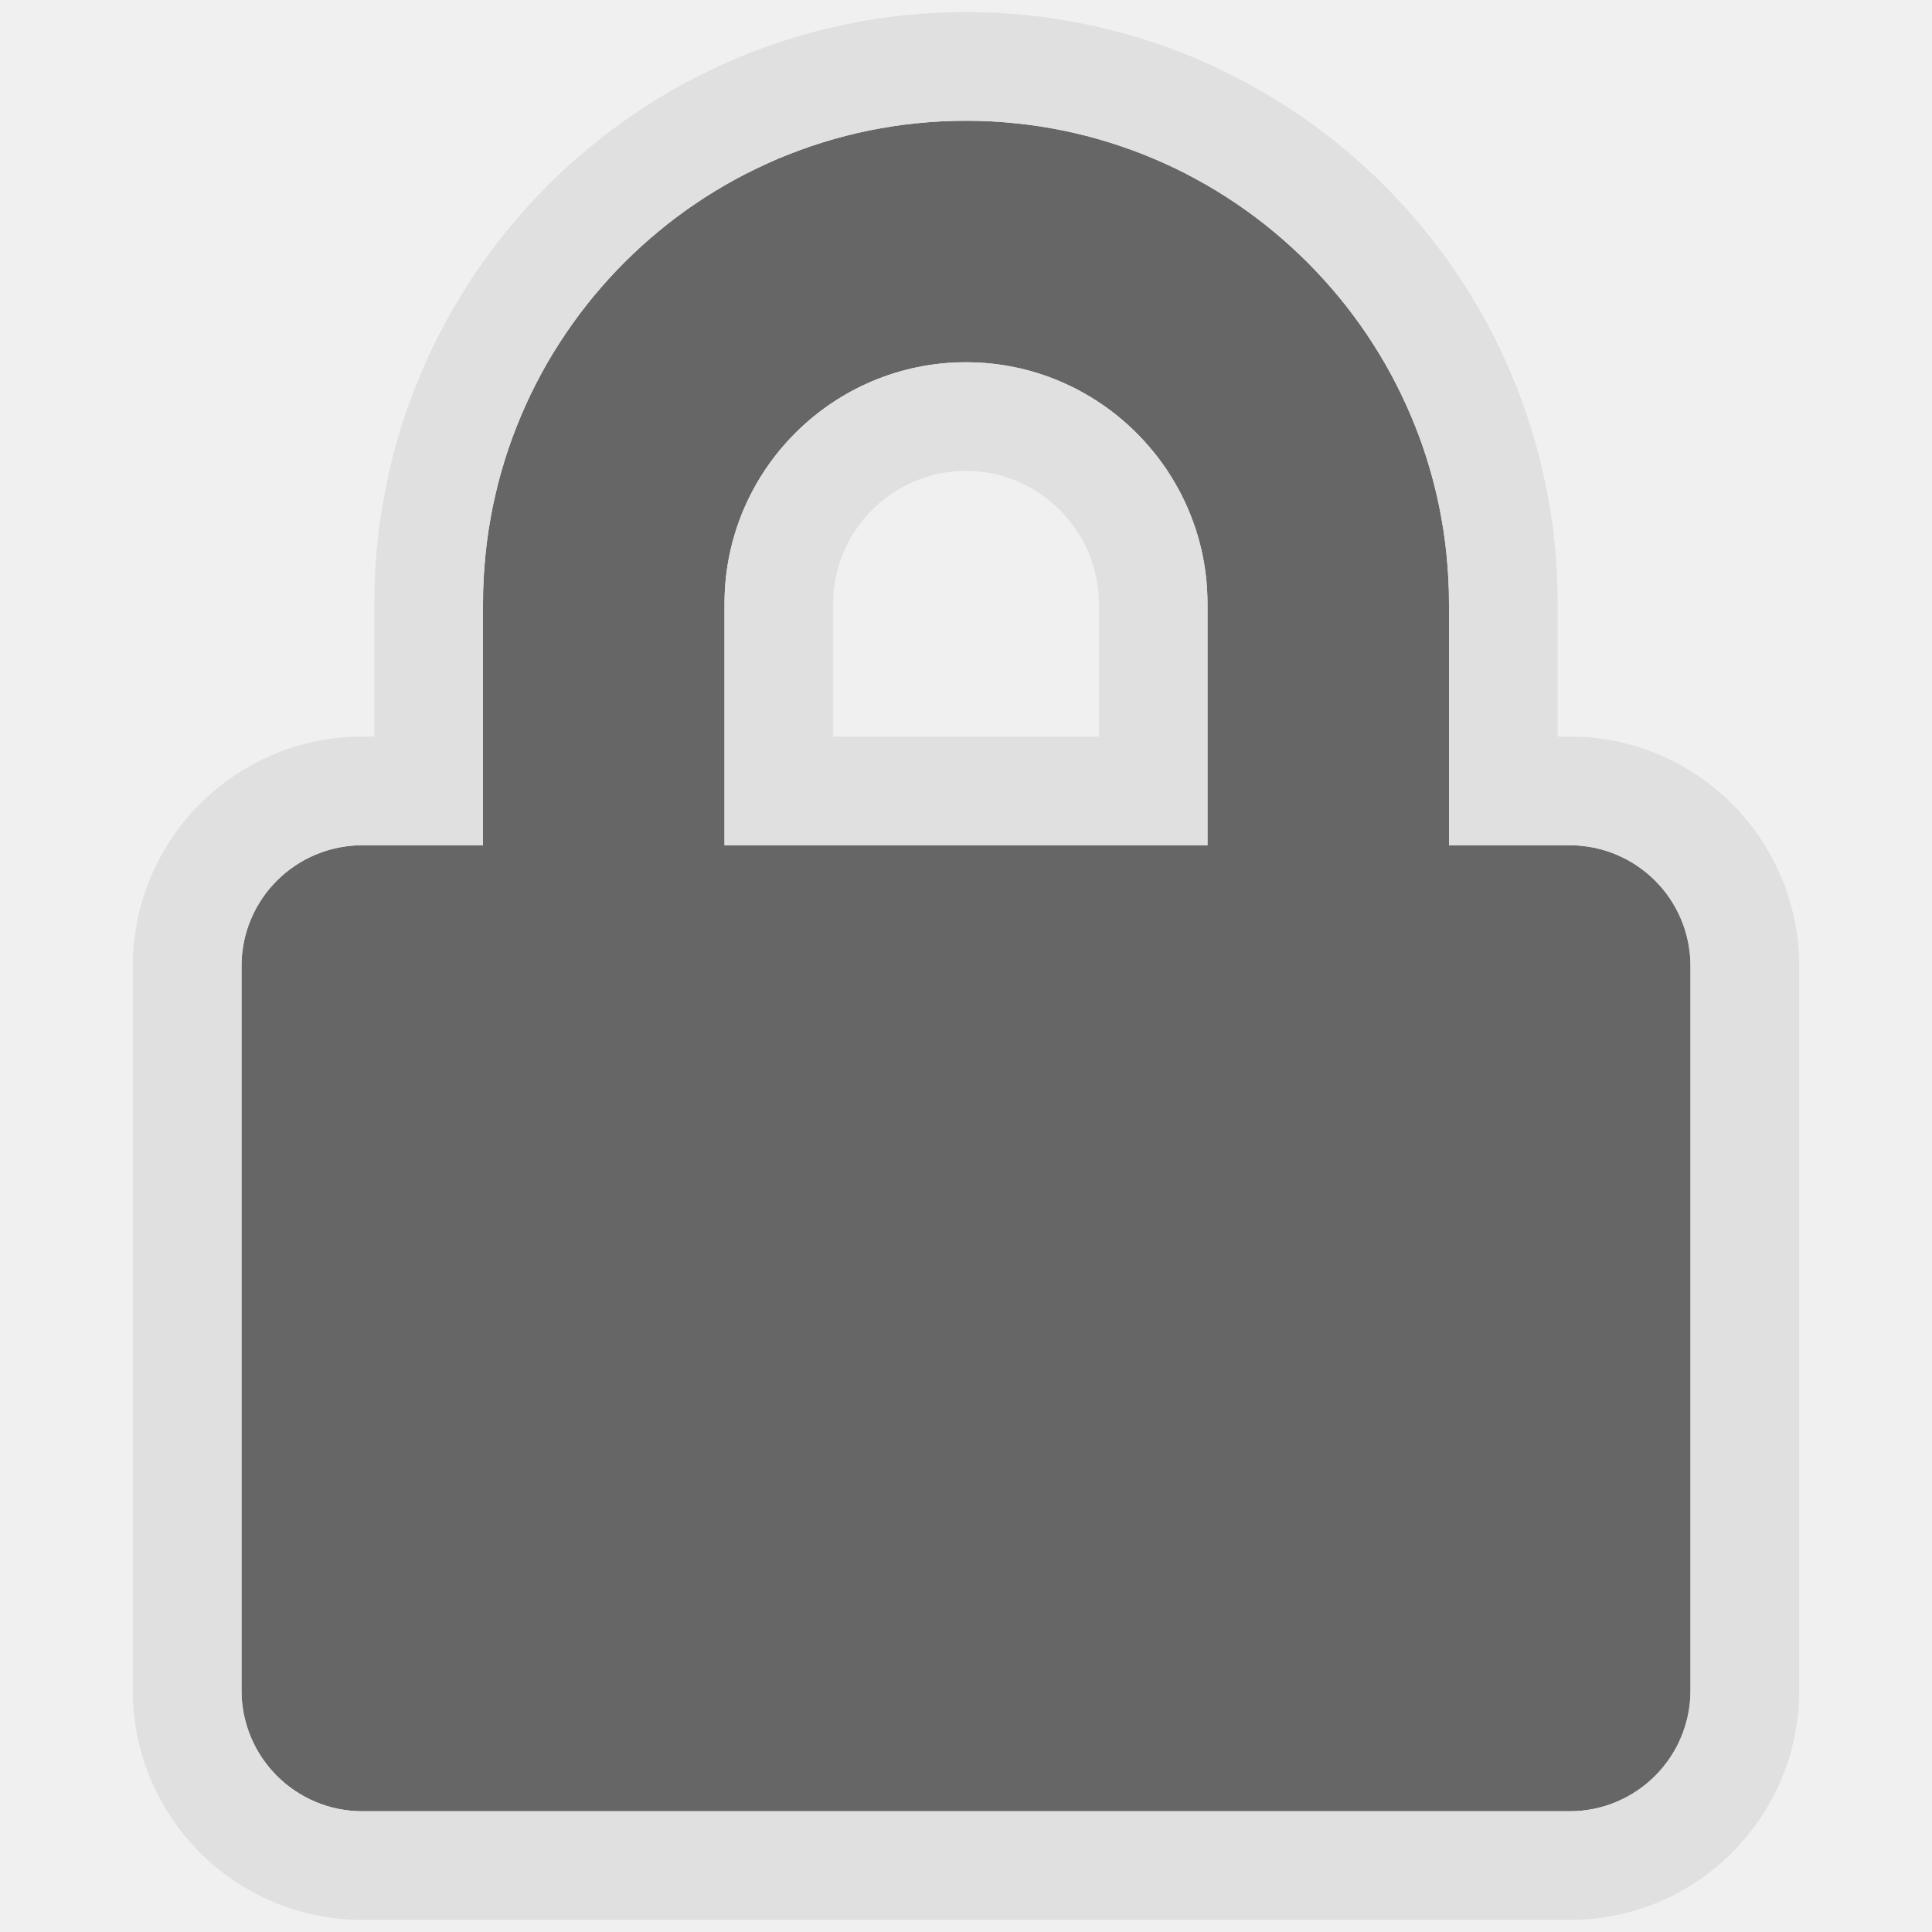
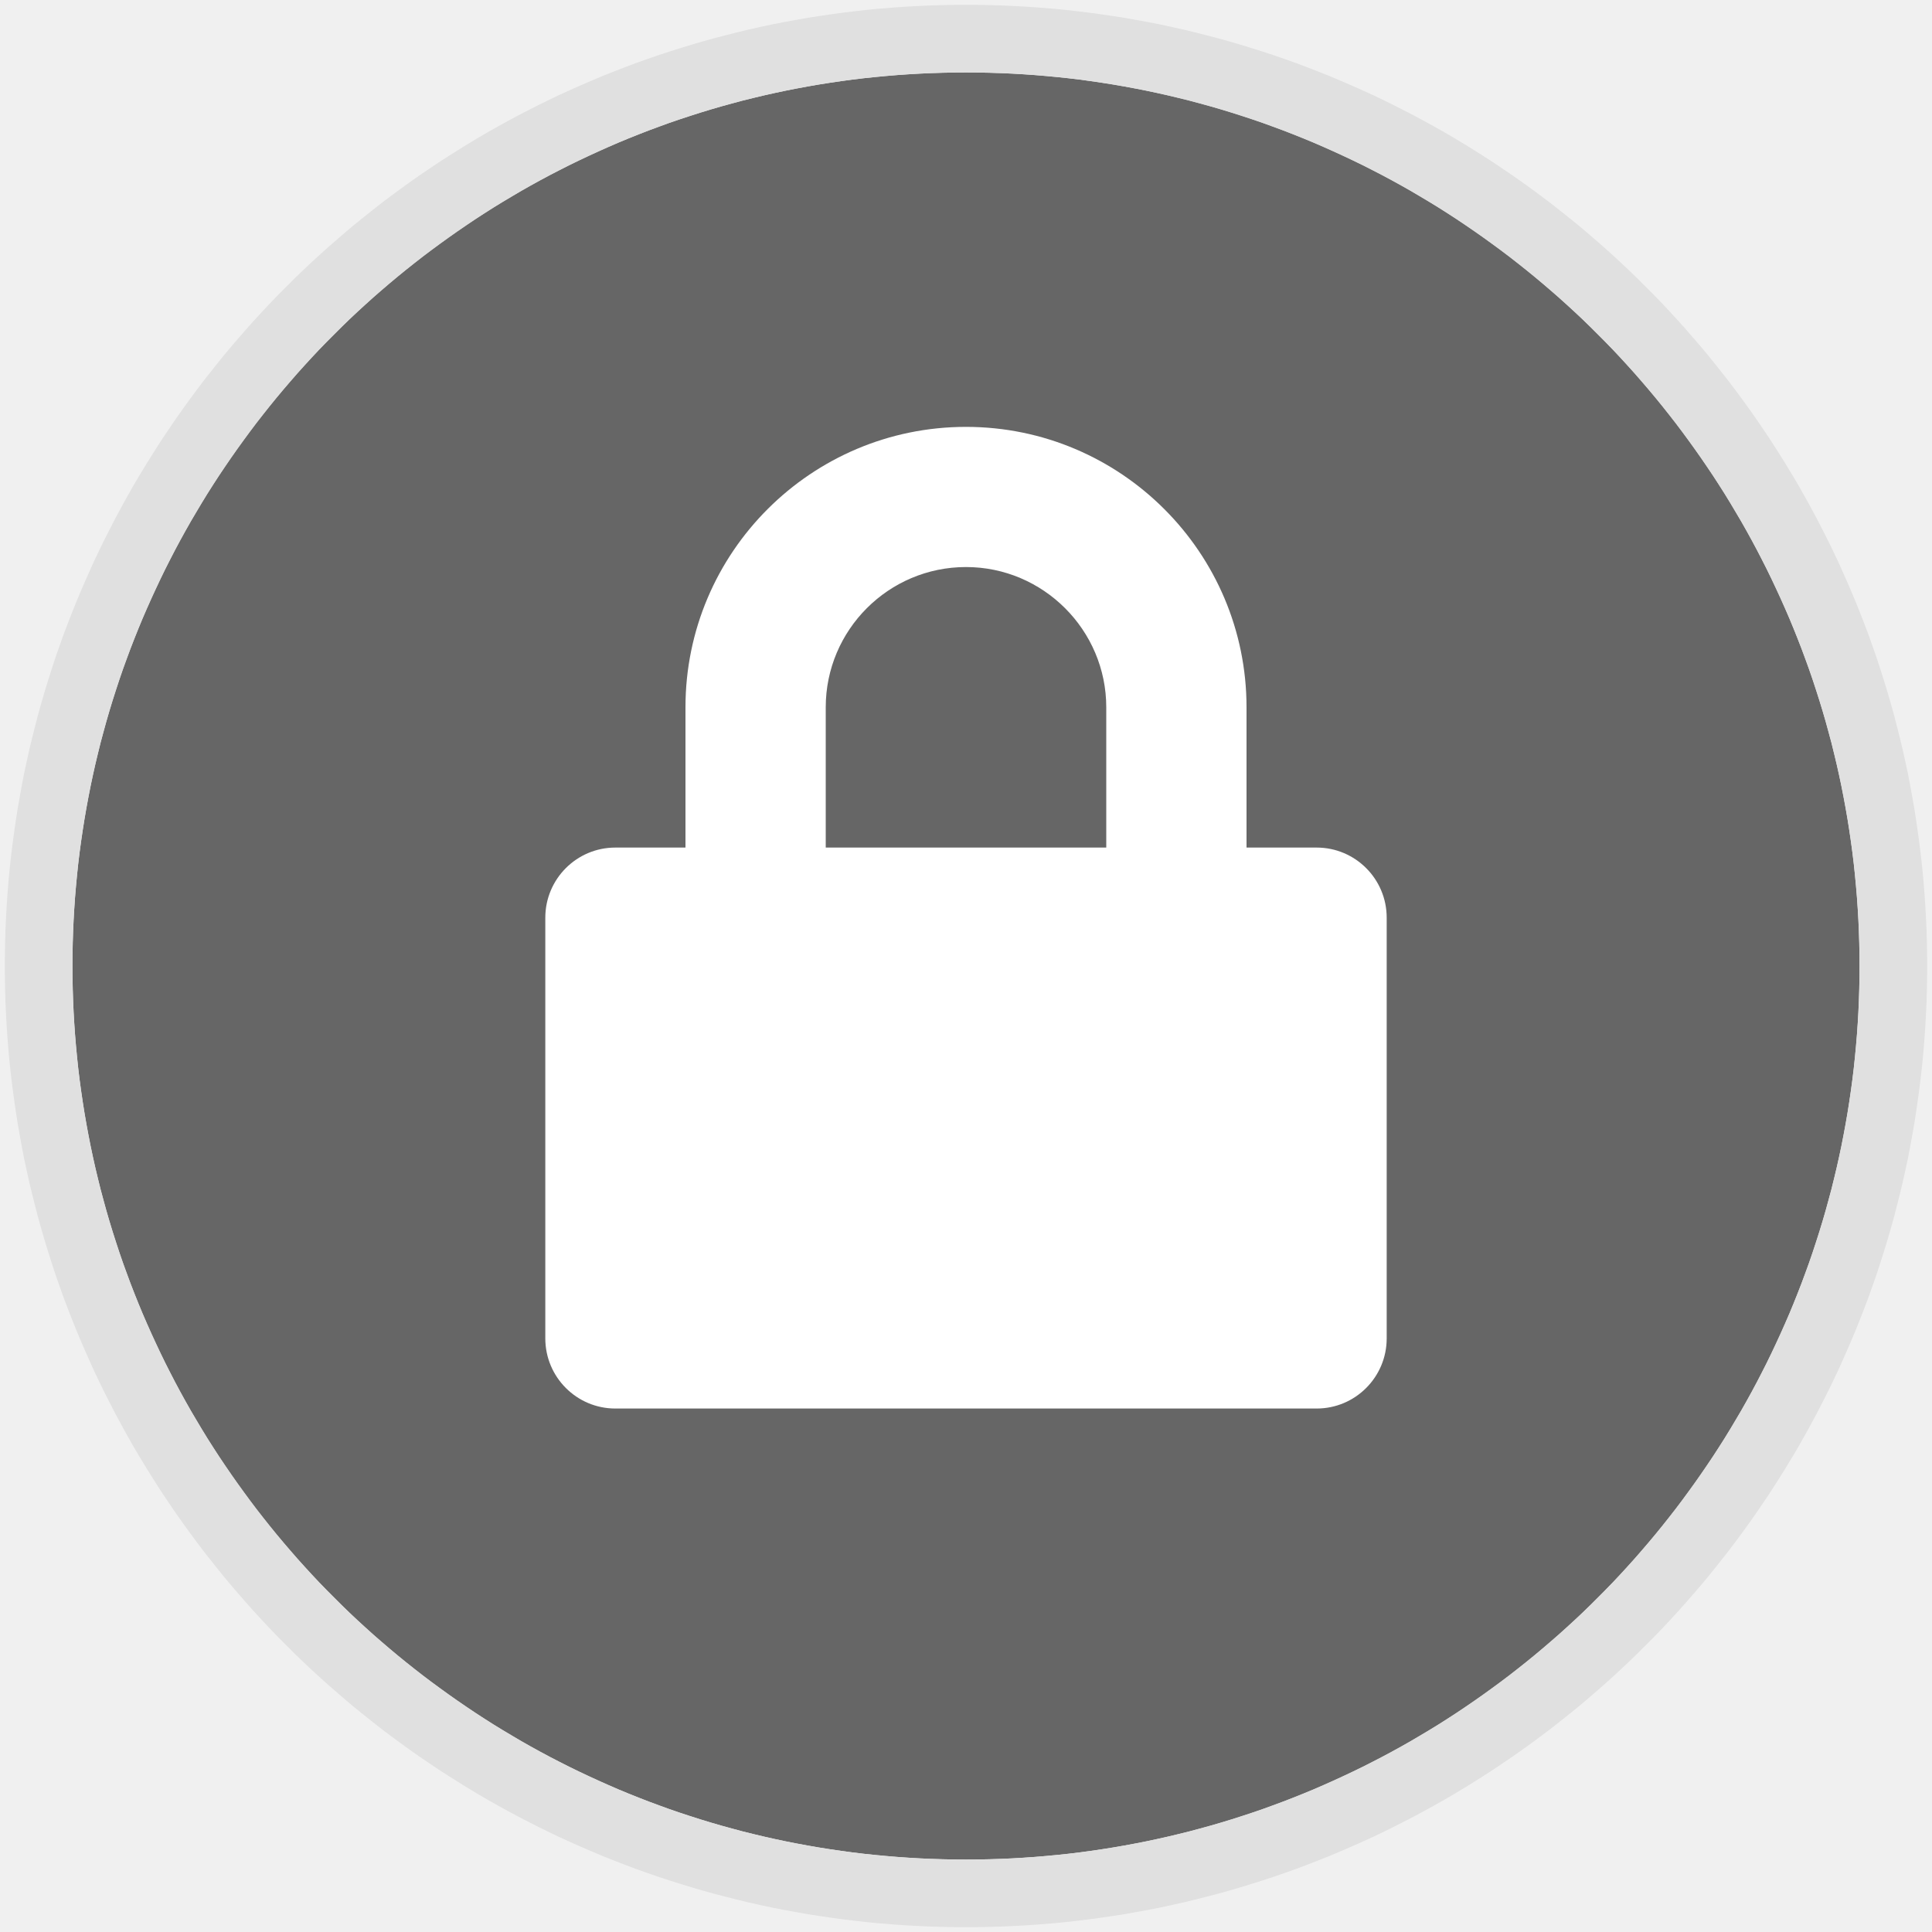
- <svg xmlns="http://www.w3.org/2000/svg" width="100%" height="100%" viewBox="0 0 16 16" version="1.1" xml:space="preserve" style="fill-rule:evenodd;clip-rule:evenodd;stroke-linejoin:round;stroke-miterlimit:1.414;">
-   <g>
-     <path d="M12,7l1,0c0.552,0 1,0.448 1,1l0,6c0,0.552 -0.448,1 -1,1l-10,0c-0.552,0 -1,-0.448 -1,-1l0,-6c0,-0.552 0.448,-1 1,-1l1,0l0,-2c0,-2.208 1.793,-4 4,-4c2.208,0 4,1.795 4,4l0,2Zm-2,0l0,-2c0,-1.101 -0.898,-2 -2,-2c-1.103,0 -2,0.897 -2,2l0,2l4,0Z" style="fill:#666;fill-rule:nonzero;" />
-     <path d="M8.126,0.102l0.125,0.004l0.125,0.008l0.124,0.011l0.123,0.014l0.122,0.017l0.121,0.021l0.121,0.023l0.119,0.026l0.118,0.029l0.117,0.031l0.116,0.035l0.114,0.037l0.114,0.04l0.112,0.043l0.111,0.045l0.109,0.048l0.108,0.051l0.106,0.053l0.105,0.055l0.104,0.058l0.101,0.06l0.101,0.063l0.098,0.065l0.097,0.067l0.095,0.069l0.094,0.072l0.091,0.074l0.09,0.076l0.088,0.078l0.086,0.08l0.084,0.082l0.082,0.084l0.08,0.086l0.078,0.088l0.075,0.09l0.074,0.091l0.072,0.093l0.069,0.096l0.067,0.096l0.065,0.099l0.063,0.1l0.06,0.102l0.058,0.103l0.055,0.105l0.053,0.107l0.051,0.108l0.047,0.109l0.046,0.111l0.042,0.112l0.04,0.113l0.037,0.114l0.035,0.116l0.032,0.117l0.028,0.118l0.026,0.119l0.023,0.12l0.021,0.122l0.017,0.122l0.014,0.123l0.011,0.123l0.008,0.125l0.004,0.125l0.002,0.12l0,1.106l0.111,0l0.086,0.002l0.096,0.007l0.095,0.013l0.094,0.016l0.092,0.022l0.091,0.025l0.088,0.03l0.087,0.035l0.084,0.038l0.082,0.042l0.08,0.046l0.077,0.049l0.074,0.053l0.072,0.056l0.069,0.06l0.066,0.062l0.062,0.066l0.06,0.069l0.056,0.072l0.053,0.074l0.049,0.077l0.046,0.08l0.042,0.082l0.038,0.084l0.035,0.087l0.03,0.088l0.025,0.091l0.022,0.092l0.016,0.094l0.013,0.095l0.007,0.096l0.002,0.086l0,6.022l-0.002,0.086l-0.007,0.096l-0.013,0.095l-0.016,0.094l-0.022,0.092l-0.025,0.091l-0.03,0.088l-0.035,0.087l-0.038,0.084l-0.042,0.082l-0.046,0.08l-0.049,0.077l-0.053,0.074l-0.056,0.072l-0.06,0.069l-0.062,0.066l-0.066,0.062l-0.069,0.06l-0.072,0.056l-0.074,0.053l-0.077,0.049l-0.08,0.046l-0.082,0.042l-0.084,0.038l-0.087,0.035l-0.088,0.03l-0.091,0.025l-0.092,0.022l-0.094,0.016l-0.095,0.013l-0.096,0.007l-0.086,0.002l-10.022,0l-0.086,-0.002l-0.096,-0.007l-0.095,-0.013l-0.094,-0.016l-0.092,-0.022l-0.091,-0.025l-0.088,-0.03l-0.087,-0.035l-0.084,-0.038l-0.082,-0.042l-0.08,-0.046l-0.077,-0.049l-0.074,-0.053l-0.072,-0.056l-0.069,-0.06l-0.066,-0.062l-0.062,-0.066l-0.06,-0.069l-0.056,-0.072l-0.053,-0.074l-0.049,-0.077l-0.046,-0.08l-0.042,-0.082l-0.038,-0.084l-0.035,-0.087l-0.03,-0.088l-0.025,-0.091l-0.022,-0.092l-0.016,-0.094l-0.013,-0.095l-0.007,-0.096l-0.002,-0.086l0,-6.022l0.002,-0.086l0.007,-0.096l0.013,-0.095l0.016,-0.094l0.022,-0.092l0.025,-0.091l0.03,-0.088l0.035,-0.087l0.038,-0.084l0.042,-0.082l0.046,-0.08l0.049,-0.077l0.053,-0.074l0.056,-0.072l0.06,-0.069l0.062,-0.066l0.066,-0.062l0.069,-0.06l0.072,-0.056l0.074,-0.053l0.077,-0.049l0.08,-0.046l0.082,-0.042l0.084,-0.038l0.087,-0.035l0.088,-0.03l0.091,-0.025l0.092,-0.022l0.094,-0.016l0.095,-0.013l0.096,-0.007l0.086,-0.002l0.111,0l0,-1.106l0.002,-0.12l0.004,-0.125l0.008,-0.125l0.011,-0.124l0.014,-0.123l0.017,-0.122l0.021,-0.121l0.023,-0.12l0.026,-0.12l0.028,-0.118l0.032,-0.117l0.035,-0.116l0.037,-0.114l0.04,-0.114l0.043,-0.112l0.045,-0.11l0.048,-0.11l0.05,-0.108l0.053,-0.106l0.055,-0.105l0.058,-0.103l0.061,-0.102l0.062,-0.1l0.065,-0.099l0.067,-0.097l0.07,-0.095l0.071,-0.093l0.074,-0.092l0.076,-0.09l0.078,-0.088l0.08,-0.085l0.082,-0.084l0.084,-0.083l0.086,-0.08l0.088,-0.078l0.09,-0.075l0.091,-0.074l0.094,-0.072l0.095,-0.069l0.097,-0.067l0.098,-0.065l0.1,-0.063l0.102,-0.06l0.104,-0.058l0.104,-0.055l0.107,-0.053l0.108,-0.051l0.109,-0.047l0.111,-0.046l0.112,-0.042l0.113,-0.04l0.115,-0.037l0.116,-0.035l0.117,-0.032l0.118,-0.028l0.119,-0.026l0.12,-0.024l0.121,-0.02l0.122,-0.017l0.123,-0.014l0.124,-0.011l0.125,-0.008l0.125,-0.004l0.126,-0.002l0.126,0.002Zm-0.229,0.899l-0.103,0.004l-0.101,0.007l-0.102,0.009l-0.1,0.011l-0.1,0.014l-0.099,0.017l-0.098,0.018l-0.097,0.021l-0.096,0.024l-0.095,0.026l-0.095,0.028l-0.093,0.03l-0.092,0.033l-0.092,0.035l-0.09,0.036l-0.089,0.04l-0.088,0.041l-0.087,0.043l-0.086,0.045l-0.084,0.047l-0.083,0.049l-0.082,0.051l-0.08,0.053l-0.08,0.055l-0.077,0.057l-0.077,0.058l-0.074,0.061l-0.074,0.062l-0.072,0.064l-0.07,0.065l-0.069,0.067l-0.067,0.069l-0.065,0.07l-0.064,0.072l-0.062,0.073l-0.06,0.075l-0.059,0.076l-0.056,0.078l-0.055,0.079l-0.053,0.081l-0.051,0.081l-0.05,0.083l-0.047,0.085l-0.045,0.085l-0.043,0.087l-0.041,0.088l-0.039,0.089l-0.037,0.091l-0.035,0.091l-0.033,0.093l-0.03,0.093l-0.028,0.094l-0.026,0.096l-0.023,0.096l-0.022,0.097l-0.018,0.098l-0.017,0.099l-0.014,0.1l-0.011,0.1l-0.009,0.101l-0.007,0.102l-0.004,0.103l-0.001,0.103l0,2l-1,0l-0.051,0.001l-0.051,0.004l-0.05,0.007l-0.049,0.008l-0.049,0.012l-0.047,0.013l-0.047,0.016l-0.045,0.018l-0.044,0.02l-0.044,0.022l-0.041,0.024l-0.041,0.026l-0.039,0.028l-0.038,0.029l-0.036,0.032l-0.035,0.033l-0.033,0.035l-0.032,0.036l-0.029,0.038l-0.028,0.039l-0.026,0.041l-0.024,0.041l-0.022,0.044l-0.02,0.044l-0.018,0.045l-0.016,0.047l-0.013,0.047l-0.012,0.049l-0.008,0.049l-0.007,0.05l-0.004,0.051l-0.001,0.051l0,6l0.001,0.051l0.004,0.051l0.007,0.05l0.008,0.049l0.012,0.049l0.013,0.047l0.016,0.047l0.018,0.045l0.02,0.044l0.022,0.044l0.024,0.041l0.026,0.041l0.028,0.039l0.029,0.038l0.032,0.036l0.033,0.035l0.035,0.033l0.036,0.032l0.038,0.029l0.039,0.028l0.041,0.026l0.041,0.024l0.044,0.022l0.044,0.02l0.045,0.018l0.047,0.016l0.047,0.013l0.049,0.012l0.049,0.008l0.05,0.007l0.051,0.004l0.051,0.001l10,0l0.051,-0.001l0.051,-0.004l0.05,-0.007l0.049,-0.008l0.049,-0.012l0.047,-0.013l0.047,-0.016l0.045,-0.018l0.044,-0.02l0.044,-0.022l0.041,-0.024l0.041,-0.026l0.039,-0.028l0.038,-0.029l0.036,-0.032l0.035,-0.033l0.033,-0.035l0.032,-0.036l0.029,-0.038l0.028,-0.039l0.026,-0.041l0.024,-0.041l0.022,-0.044l0.02,-0.044l0.018,-0.045l0.016,-0.047l0.013,-0.047l0.012,-0.049l0.008,-0.049l0.007,-0.05l0.004,-0.051l0.001,-0.051l0,-6l-0.001,-0.051l-0.004,-0.051l-0.007,-0.05l-0.008,-0.049l-0.012,-0.049l-0.013,-0.047l-0.016,-0.047l-0.018,-0.045l-0.02,-0.044l-0.022,-0.044l-0.024,-0.041l-0.026,-0.041l-0.028,-0.039l-0.029,-0.038l-0.032,-0.036l-0.033,-0.035l-0.035,-0.033l-0.036,-0.032l-0.038,-0.029l-0.039,-0.028l-0.041,-0.026l-0.041,-0.024l-0.044,-0.022l-0.044,-0.02l-0.045,-0.018l-0.047,-0.016l-0.047,-0.013l-0.049,-0.012l-0.049,-0.008l-0.05,-0.007l-0.051,-0.004l-0.051,-0.001l-1,0l0,-2l-0.001,-0.103l-0.004,-0.102l-0.007,-0.102l-0.009,-0.101l-0.011,-0.101l-0.014,-0.099l-0.017,-0.099l-0.018,-0.098l-0.021,-0.097l-0.024,-0.096l-0.026,-0.096l-0.028,-0.094l-0.03,-0.093l-0.033,-0.093l-0.035,-0.091l-0.037,-0.09l-0.039,-0.089l-0.041,-0.088l-0.043,-0.087l-0.045,-0.086l-0.047,-0.084l-0.049,-0.083l-0.051,-0.082l-0.053,-0.081l-0.055,-0.079l-0.057,-0.077l-0.058,-0.077l-0.061,-0.075l-0.062,-0.073l-0.064,-0.072l-0.065,-0.07l-0.067,-0.069l-0.069,-0.067l-0.07,-0.065l-0.072,-0.064l-0.073,-0.062l-0.075,-0.061l-0.076,-0.058l-0.078,-0.057l-0.079,-0.055l-0.081,-0.053l-0.081,-0.051l-0.083,-0.049l-0.085,-0.047l-0.085,-0.046l-0.087,-0.043l-0.088,-0.041l-0.09,-0.039l-0.09,-0.037l-0.091,-0.035l-0.093,-0.032l-0.093,-0.031l-0.094,-0.028l-0.096,-0.026l-0.096,-0.023l-0.097,-0.022l-0.098,-0.018l-0.099,-0.017l-0.1,-0.014l-0.1,-0.011l-0.101,-0.009l-0.102,-0.007l-0.103,-0.004l-0.103,-0.001l-0.103,0.001Zm0.155,2l0.051,0.002l0.051,0.003l0.05,0.004l0.05,0.006l0.05,0.007l0.049,0.008l0.049,0.01l0.049,0.01l0.048,0.012l0.048,0.013l0.047,0.014l0.046,0.015l0.047,0.017l0.045,0.017l0.045,0.019l0.045,0.019l0.044,0.021l0.043,0.021l0.043,0.023l0.042,0.024l0.042,0.024l0.041,0.026l0.04,0.027l0.04,0.027l0.039,0.028l0.038,0.03l0.037,0.03l0.037,0.031l0.036,0.032l0.035,0.033l0.034,0.033l0.034,0.034l0.033,0.036l0.031,0.036l0.031,0.036l0.031,0.038l0.029,0.038l0.028,0.039l0.028,0.039l0.026,0.041l0.026,0.041l0.024,0.041l0.024,0.042l0.023,0.043l0.021,0.043l0.021,0.044l0.019,0.045l0.019,0.045l0.017,0.046l0.017,0.046l0.015,0.047l0.014,0.047l0.013,0.047l0.012,0.048l0.01,0.049l0.01,0.049l0.008,0.049l0.007,0.05l0.006,0.05l0.004,0.051l0.003,0.05l0.002,0.052l0.001,0.051l0,2l-4,0l0,-2l0.001,-0.052l0.002,-0.051l0.003,-0.051l0.004,-0.05l0.006,-0.05l0.007,-0.05l0.008,-0.05l0.01,-0.049l0.01,-0.048l0.012,-0.048l0.013,-0.048l0.014,-0.047l0.015,-0.047l0.017,-0.046l0.017,-0.046l0.018,-0.045l0.02,-0.044l0.02,-0.044l0.022,-0.044l0.023,-0.043l0.023,-0.042l0.025,-0.041l0.025,-0.041l0.027,-0.041l0.027,-0.039l0.029,-0.039l0.029,-0.038l0.03,-0.038l0.031,-0.036l0.032,-0.036l0.033,-0.035l0.033,-0.035l0.035,-0.033l0.035,-0.033l0.036,-0.032l0.036,-0.031l0.038,-0.03l0.038,-0.029l0.039,-0.029l0.039,-0.027l0.041,-0.027l0.041,-0.025l0.041,-0.025l0.042,-0.023l0.043,-0.023l0.044,-0.022l0.044,-0.02l0.044,-0.02l0.045,-0.018l0.046,-0.017l0.046,-0.017l0.047,-0.015l0.047,-0.014l0.048,-0.013l0.048,-0.012l0.048,-0.01l0.049,-0.01l0.05,-0.008l0.05,-0.007l0.05,-0.006l0.05,-0.004l0.051,-0.003l0.051,-0.002l0.052,-0.001l0.052,0.001Zm-0.081,0.899l-0.028,0.002l-0.028,0.001l-0.028,0.003l-0.028,0.003l-0.027,0.004l-0.027,0.004l-0.027,0.005l-0.026,0.006l-0.027,0.007l-0.026,0.007l-0.025,0.007l-0.026,0.009l-0.025,0.009l-0.025,0.009l-0.025,0.01l-0.024,0.011l-0.024,0.011l-0.024,0.012l-0.024,0.012l-0.023,0.013l-0.023,0.014l-0.022,0.014l-0.022,0.015l-0.022,0.015l-0.022,0.015l-0.021,0.017l-0.021,0.016l-0.02,0.017l-0.02,0.018l-0.019,0.018l-0.019,0.019l-0.019,0.019l-0.018,0.019l-0.018,0.02l-0.017,0.02l-0.016,0.021l-0.017,0.021l-0.015,0.022l-0.015,0.022l-0.015,0.022l-0.014,0.022l-0.014,0.023l-0.013,0.023l-0.012,0.024l-0.012,0.024l-0.011,0.024l-0.011,0.024l-0.01,0.025l-0.009,0.025l-0.009,0.025l-0.009,0.026l-0.007,0.025l-0.007,0.026l-0.007,0.027l-0.006,0.026l-0.005,0.027l-0.004,0.027l-0.004,0.027l-0.003,0.028l-0.003,0.028l-0.001,0.028l-0.002,0.028l0,0.035l0,1.094l2.2,0l0,-1.094l0,-0.035l-0.002,-0.028l-0.001,-0.028l-0.003,-0.028l-0.003,-0.027l-0.004,-0.027l-0.004,-0.027l-0.005,-0.027l-0.006,-0.026l-0.007,-0.027l-0.007,-0.026l-0.007,-0.025l-0.009,-0.026l-0.009,-0.025l-0.009,-0.025l-0.01,-0.025l-0.011,-0.024l-0.011,-0.024l-0.012,-0.024l-0.012,-0.023l-0.013,-0.024l-0.014,-0.023l-0.014,-0.022l-0.015,-0.022l-0.015,-0.022l-0.016,-0.022l-0.016,-0.021l-0.017,-0.021l-0.017,-0.02l-0.018,-0.02l-0.018,-0.019l-0.018,-0.02l-0.019,-0.018l-0.02,-0.018l-0.02,-0.018l-0.02,-0.017l-0.021,-0.017l-0.021,-0.016l-0.022,-0.016l-0.021,-0.015l-0.023,-0.015l-0.022,-0.014l-0.023,-0.013l-0.023,-0.013l-0.024,-0.013l-0.024,-0.012l-0.024,-0.011l-0.024,-0.011l-0.025,-0.01l-0.025,-0.009l-0.025,-0.009l-0.025,-0.009l-0.026,-0.007l-0.026,-0.007l-0.026,-0.007l-0.027,-0.006l-0.027,-0.005l-0.027,-0.004l-0.027,-0.004l-0.027,-0.003l-0.028,-0.003l-0.028,-0.001l-0.028,-0.002l-0.029,0l-0.029,0Z" style="fill:#e0e0e0;" />
-   </g>
+ <svg xmlns="http://www.w3.org/2000/svg" width="100%" height="100%" viewBox="0 0 20 20" version="1.1" xml:space="preserve" style="fill-rule:evenodd;clip-rule:evenodd;stroke-linejoin:round;stroke-miterlimit:1.414;">
+   <circle cx="10" cy="10" r="9.25" style="fill:#666;" />
+   <path d="M10.128,0.051l0.128,0.002l0.128,0.004l0.127,0.006l0.127,0.007l0.126,0.009l0.126,0.01l0.126,0.012l0.125,0.014l0.125,0.015l0.124,0.017l0.124,0.018l0.123,0.019l0.123,0.022l0.122,0.022l0.122,0.024l0.121,0.026l0.121,0.027l0.12,0.029l0.119,0.03l0.119,0.031l0.119,0.033l0.117,0.034l0.117,0.036l0.117,0.037l0.116,0.038l0.115,0.04l0.115,0.041l0.114,0.043l0.113,0.044l0.113,0.045l0.112,0.047l0.111,0.048l0.111,0.049l0.11,0.05l0.109,0.052l0.108,0.053l0.108,0.055l0.107,0.055l0.106,0.057l0.105,0.058l0.105,0.059l0.104,0.061l0.103,0.062l0.102,0.063l0.101,0.064l0.101,0.065l0.099,0.067l0.099,0.067l0.098,0.069l0.097,0.07l0.096,0.071l0.096,0.072l0.094,0.074l0.093,0.074l0.093,0.075l0.092,0.077l0.09,0.078l0.09,0.078l0.089,0.08l0.088,0.081l0.087,0.082l0.086,0.083l0.084,0.084l0.084,0.084l0.083,0.086l0.082,0.087l0.081,0.088l0.08,0.089l0.078,0.09l0.078,0.09l0.077,0.092l0.075,0.093l0.074,0.093l0.074,0.094l0.072,0.096l0.071,0.096l0.07,0.097l0.069,0.098l0.067,0.099l0.067,0.099l0.065,0.101l0.064,0.101l0.063,0.102l0.062,0.103l0.061,0.104l0.059,0.105l0.058,0.105l0.057,0.106l0.055,0.107l0.055,0.108l0.053,0.108l0.052,0.109l0.05,0.11l0.049,0.111l0.048,0.111l0.047,0.112l0.045,0.113l0.044,0.113l0.043,0.114l0.041,0.115l0.04,0.115l0.038,0.116l0.037,0.117l0.036,0.117l0.034,0.117l0.033,0.119l0.031,0.119l0.03,0.119l0.029,0.12l0.027,0.121l0.026,0.121l0.024,0.122l0.022,0.122l0.022,0.123l0.019,0.123l0.018,0.124l0.017,0.124l0.015,0.125l0.014,0.125l0.012,0.126l0.01,0.126l0.009,0.126l0.007,0.127l0.006,0.127l0.004,0.128l0.002,0.128l0.001,0.128l-0.001,0.128l-0.002,0.128l-0.004,0.128l-0.006,0.127l-0.007,0.127l-0.009,0.126l-0.01,0.126l-0.012,0.126l-0.014,0.125l-0.015,0.125l-0.017,0.124l-0.018,0.124l-0.019,0.123l-0.022,0.123l-0.022,0.122l-0.024,0.122l-0.026,0.121l-0.027,0.121l-0.029,0.12l-0.03,0.119l-0.031,0.119l-0.033,0.119l-0.034,0.117l-0.036,0.117l-0.037,0.117l-0.038,0.116l-0.04,0.115l-0.041,0.115l-0.043,0.114l-0.044,0.113l-0.045,0.113l-0.047,0.112l-0.048,0.111l-0.049,0.111l-0.05,0.11l-0.052,0.109l-0.053,0.108l-0.055,0.108l-0.055,0.107l-0.057,0.106l-0.058,0.105l-0.059,0.105l-0.061,0.104l-0.062,0.103l-0.063,0.102l-0.064,0.101l-0.065,0.101l-0.067,0.099l-0.067,0.099l-0.069,0.098l-0.07,0.097l-0.071,0.096l-0.072,0.096l-0.074,0.094l-0.074,0.093l-0.075,0.093l-0.077,0.092l-0.078,0.09l-0.078,0.09l-0.08,0.089l-0.081,0.088l-0.082,0.087l-0.083,0.086l-0.084,0.084l-0.084,0.084l-0.086,0.083l-0.087,0.082l-0.088,0.081l-0.089,0.08l-0.09,0.078l-0.09,0.078l-0.092,0.077l-0.093,0.075l-0.093,0.074l-0.094,0.074l-0.096,0.072l-0.096,0.071l-0.097,0.07l-0.098,0.069l-0.099,0.067l-0.099,0.067l-0.101,0.065l-0.101,0.064l-0.102,0.063l-0.103,0.062l-0.104,0.061l-0.105,0.059l-0.105,0.058l-0.106,0.057l-0.107,0.055l-0.108,0.055l-0.108,0.053l-0.109,0.052l-0.11,0.05l-0.111,0.049l-0.111,0.048l-0.112,0.047l-0.113,0.045l-0.113,0.044l-0.114,0.043l-0.115,0.041l-0.115,0.04l-0.116,0.038l-0.117,0.037l-0.117,0.036l-0.117,0.034l-0.119,0.033l-0.119,0.031l-0.119,0.03l-0.12,0.029l-0.121,0.027l-0.121,0.026l-0.122,0.024l-0.122,0.022l-0.123,0.022l-0.123,0.019l-0.124,0.018l-0.124,0.017l-0.125,0.015l-0.125,0.014l-0.126,0.012l-0.126,0.01l-0.126,0.009l-0.127,0.007l-0.127,0.006l-0.128,0.004l-0.128,0.002l-0.128,0.001l-0.128,-0.001l-0.128,-0.002l-0.128,-0.004l-0.127,-0.006l-0.127,-0.007l-0.126,-0.009l-0.126,-0.01l-0.126,-0.012l-0.125,-0.014l-0.125,-0.015l-0.124,-0.017l-0.124,-0.018l-0.123,-0.019l-0.123,-0.022l-0.122,-0.022l-0.122,-0.024l-0.121,-0.026l-0.121,-0.027l-0.12,-0.029l-0.119,-0.03l-0.119,-0.031l-0.119,-0.033l-0.117,-0.034l-0.117,-0.036l-0.117,-0.037l-0.116,-0.038l-0.115,-0.04l-0.115,-0.041l-0.114,-0.043l-0.113,-0.044l-0.113,-0.045l-0.112,-0.047l-0.111,-0.048l-0.111,-0.049l-0.11,-0.05l-0.109,-0.052l-0.108,-0.053l-0.108,-0.055l-0.107,-0.055l-0.106,-0.057l-0.105,-0.058l-0.105,-0.059l-0.104,-0.061l-0.103,-0.062l-0.102,-0.063l-0.101,-0.064l-0.101,-0.065l-0.099,-0.067l-0.099,-0.067l-0.098,-0.069l-0.097,-0.07l-0.096,-0.071l-0.096,-0.072l-0.094,-0.074l-0.093,-0.074l-0.093,-0.075l-0.092,-0.077l-0.09,-0.078l-0.09,-0.078l-0.089,-0.08l-0.088,-0.081l-0.087,-0.082l-0.086,-0.083l-0.084,-0.084l-0.084,-0.084l-0.083,-0.086l-0.082,-0.087l-0.081,-0.088l-0.08,-0.089l-0.078,-0.09l-0.078,-0.09l-0.077,-0.092l-0.075,-0.093l-0.074,-0.093l-0.074,-0.094l-0.072,-0.096l-0.071,-0.096l-0.07,-0.097l-0.069,-0.098l-0.067,-0.099l-0.067,-0.099l-0.065,-0.101l-0.064,-0.101l-0.063,-0.102l-0.062,-0.103l-0.061,-0.104l-0.059,-0.105l-0.058,-0.105l-0.057,-0.106l-0.055,-0.107l-0.055,-0.108l-0.053,-0.108l-0.052,-0.109l-0.05,-0.11l-0.049,-0.111l-0.048,-0.111l-0.047,-0.112l-0.045,-0.113l-0.044,-0.113l-0.043,-0.114l-0.041,-0.115l-0.04,-0.115l-0.038,-0.116l-0.037,-0.117l-0.036,-0.117l-0.034,-0.117l-0.033,-0.119l-0.031,-0.119l-0.03,-0.119l-0.029,-0.12l-0.027,-0.121l-0.026,-0.121l-0.024,-0.122l-0.022,-0.122l-0.022,-0.123l-0.019,-0.123l-0.018,-0.124l-0.017,-0.124l-0.015,-0.125l-0.014,-0.125l-0.012,-0.126l-0.01,-0.126l-0.009,-0.126l-0.007,-0.127l-0.006,-0.127l-0.004,-0.128l-0.002,-0.128l-0.001,-0.128l0.001,-0.128l0.002,-0.128l0.004,-0.128l0.006,-0.127l0.007,-0.127l0.009,-0.126l0.01,-0.126l0.012,-0.126l0.014,-0.125l0.015,-0.125l0.017,-0.124l0.018,-0.124l0.019,-0.123l0.022,-0.123l0.022,-0.122l0.024,-0.122l0.026,-0.121l0.027,-0.121l0.029,-0.12l0.03,-0.119l0.031,-0.119l0.033,-0.119l0.034,-0.117l0.036,-0.117l0.037,-0.117l0.038,-0.116l0.04,-0.115l0.041,-0.115l0.043,-0.114l0.044,-0.113l0.045,-0.113l0.047,-0.112l0.048,-0.111l0.049,-0.111l0.05,-0.11l0.052,-0.109l0.053,-0.108l0.055,-0.108l0.055,-0.107l0.057,-0.106l0.058,-0.105l0.059,-0.105l0.061,-0.104l0.062,-0.103l0.063,-0.102l0.064,-0.101l0.065,-0.101l0.067,-0.099l0.067,-0.099l0.069,-0.098l0.07,-0.097l0.071,-0.096l0.072,-0.096l0.074,-0.094l0.074,-0.093l0.075,-0.093l0.077,-0.092l0.078,-0.09l0.078,-0.09l0.08,-0.089l0.081,-0.088l0.082,-0.087l0.083,-0.086l0.084,-0.084l0.084,-0.084l0.086,-0.083l0.087,-0.082l0.088,-0.081l0.089,-0.08l0.09,-0.078l0.09,-0.078l0.092,-0.077l0.093,-0.075l0.093,-0.074l0.094,-0.074l0.096,-0.072l0.096,-0.071l0.097,-0.07l0.098,-0.069l0.099,-0.067l0.099,-0.067l0.101,-0.065l0.101,-0.064l0.102,-0.063l0.103,-0.062l0.104,-0.061l0.105,-0.059l0.105,-0.058l0.106,-0.057l0.107,-0.055l0.108,-0.055l0.108,-0.053l0.109,-0.052l0.11,-0.05l0.111,-0.049l0.111,-0.048l0.112,-0.047l0.113,-0.045l0.113,-0.044l0.114,-0.043l0.115,-0.041l0.115,-0.04l0.116,-0.038l0.117,-0.037l0.117,-0.036l0.117,-0.034l0.119,-0.033l0.119,-0.031l0.119,-0.03l0.12,-0.029l0.121,-0.027l0.121,-0.026l0.122,-0.024l0.122,-0.022l0.123,-0.022l0.123,-0.019l0.124,-0.018l0.124,-0.017l0.125,-0.015l0.125,-0.014l0.126,-0.012l0.126,-0.01l0.126,-0.009l0.127,-0.007l0.127,-0.006l0.128,-0.004l0.128,-0.002l0.128,-0.001l0.128,0.001Zm-0.247,0.7l-0.12,0.002l-0.118,0.004l-0.119,0.005l-0.118,0.007l-0.117,0.008l-0.117,0.01l-0.117,0.011l-0.117,0.012l-0.115,0.014l-0.116,0.016l-0.115,0.017l-0.114,0.018l-0.115,0.02l-0.113,0.021l-0.113,0.022l-0.113,0.024l-0.112,0.025l-0.112,0.027l-0.111,0.027l-0.11,0.03l-0.11,0.03l-0.11,0.032l-0.108,0.033l-0.109,0.035l-0.107,0.035l-0.108,0.037l-0.106,0.039l-0.106,0.039l-0.105,0.041l-0.105,0.042l-0.104,0.043l-0.103,0.045l-0.103,0.046l-0.102,0.047l-0.102,0.048l-0.101,0.049l-0.1,0.051l-0.099,0.051l-0.099,0.053l-0.098,0.054l-0.097,0.055l-0.096,0.057l-0.096,0.057l-0.095,0.058l-0.094,0.06l-0.094,0.061l-0.092,0.062l-0.092,0.063l-0.091,0.064l-0.09,0.065l-0.09,0.066l-0.089,0.067l-0.087,0.068l-0.087,0.069l-0.086,0.07l-0.086,0.072l-0.084,0.072l-0.084,0.073l-0.082,0.074l-0.082,0.075l-0.081,0.076l-0.08,0.078l-0.078,0.078l-0.078,0.078l-0.078,0.08l-0.076,0.081l-0.075,0.082l-0.074,0.082l-0.073,0.084l-0.072,0.084l-0.072,0.086l-0.07,0.086l-0.069,0.087l-0.068,0.087l-0.067,0.089l-0.066,0.09l-0.065,0.09l-0.064,0.091l-0.063,0.092l-0.062,0.092l-0.061,0.094l-0.06,0.094l-0.058,0.095l-0.057,0.096l-0.057,0.096l-0.055,0.097l-0.054,0.098l-0.053,0.099l-0.051,0.099l-0.051,0.1l-0.049,0.101l-0.048,0.102l-0.047,0.102l-0.046,0.103l-0.045,0.103l-0.043,0.104l-0.042,0.105l-0.041,0.105l-0.039,0.106l-0.039,0.106l-0.037,0.108l-0.035,0.107l-0.035,0.109l-0.033,0.108l-0.032,0.11l-0.03,0.11l-0.03,0.11l-0.027,0.111l-0.027,0.112l-0.025,0.112l-0.024,0.113l-0.022,0.113l-0.021,0.113l-0.02,0.115l-0.018,0.114l-0.017,0.115l-0.016,0.116l-0.014,0.115l-0.012,0.117l-0.011,0.117l-0.01,0.117l-0.008,0.117l-0.007,0.118l-0.005,0.119l-0.004,0.118l-0.002,0.12l-0.001,0.119l0.001,0.119l0.002,0.12l0.004,0.118l0.005,0.119l0.007,0.118l0.008,0.117l0.01,0.117l0.011,0.117l0.012,0.117l0.014,0.115l0.016,0.116l0.017,0.115l0.018,0.114l0.02,0.115l0.021,0.113l0.022,0.113l0.024,0.113l0.025,0.112l0.027,0.112l0.027,0.111l0.03,0.11l0.03,0.11l0.032,0.11l0.033,0.108l0.035,0.109l0.035,0.107l0.037,0.108l0.039,0.106l0.039,0.106l0.041,0.105l0.042,0.105l0.043,0.104l0.045,0.103l0.046,0.103l0.047,0.102l0.048,0.102l0.049,0.101l0.051,0.1l0.051,0.099l0.053,0.099l0.054,0.098l0.055,0.097l0.057,0.096l0.057,0.096l0.058,0.095l0.06,0.094l0.061,0.094l0.062,0.092l0.063,0.092l0.064,0.091l0.065,0.09l0.066,0.09l0.067,0.089l0.068,0.087l0.069,0.087l0.07,0.086l0.072,0.086l0.072,0.084l0.073,0.084l0.074,0.082l0.075,0.082l0.076,0.081l0.078,0.08l0.078,0.078l0.078,0.078l0.08,0.078l0.081,0.076l0.082,0.075l0.082,0.074l0.084,0.073l0.084,0.072l0.086,0.072l0.086,0.07l0.087,0.069l0.087,0.068l0.089,0.067l0.09,0.066l0.09,0.065l0.091,0.064l0.092,0.063l0.092,0.062l0.094,0.061l0.094,0.06l0.095,0.058l0.096,0.057l0.096,0.057l0.097,0.055l0.098,0.054l0.099,0.053l0.099,0.051l0.1,0.051l0.101,0.049l0.102,0.048l0.102,0.047l0.103,0.046l0.103,0.045l0.104,0.043l0.105,0.042l0.105,0.041l0.106,0.039l0.106,0.039l0.108,0.037l0.107,0.035l0.109,0.035l0.108,0.033l0.11,0.032l0.11,0.03l0.11,0.03l0.111,0.027l0.112,0.027l0.112,0.025l0.113,0.024l0.113,0.022l0.113,0.021l0.115,0.02l0.114,0.018l0.115,0.017l0.116,0.016l0.115,0.014l0.117,0.012l0.117,0.011l0.117,0.01l0.117,0.008l0.118,0.007l0.119,0.005l0.118,0.004l0.12,0.002l0.119,0.001l0.119,-0.001l0.12,-0.002l0.118,-0.004l0.119,-0.005l0.118,-0.007l0.117,-0.008l0.117,-0.01l0.117,-0.011l0.117,-0.012l0.115,-0.014l0.116,-0.016l0.115,-0.017l0.114,-0.018l0.115,-0.02l0.113,-0.021l0.113,-0.022l0.113,-0.024l0.112,-0.025l0.112,-0.027l0.111,-0.027l0.11,-0.03l0.11,-0.03l0.11,-0.032l0.108,-0.033l0.109,-0.035l0.107,-0.035l0.108,-0.037l0.106,-0.039l0.106,-0.039l0.105,-0.041l0.105,-0.042l0.104,-0.043l0.103,-0.045l0.103,-0.046l0.102,-0.047l0.102,-0.048l0.101,-0.049l0.1,-0.051l0.099,-0.051l0.099,-0.053l0.098,-0.054l0.097,-0.055l0.096,-0.057l0.096,-0.057l0.095,-0.058l0.094,-0.06l0.094,-0.061l0.092,-0.062l0.092,-0.063l0.091,-0.064l0.09,-0.065l0.09,-0.066l0.089,-0.067l0.087,-0.068l0.087,-0.069l0.086,-0.07l0.086,-0.072l0.084,-0.072l0.084,-0.073l0.082,-0.074l0.082,-0.075l0.081,-0.076l0.08,-0.078l0.078,-0.078l0.078,-0.078l0.078,-0.08l0.076,-0.081l0.075,-0.082l0.074,-0.082l0.073,-0.084l0.072,-0.084l0.072,-0.086l0.07,-0.086l0.069,-0.087l0.068,-0.087l0.067,-0.089l0.066,-0.09l0.065,-0.09l0.064,-0.091l0.063,-0.092l0.062,-0.092l0.061,-0.094l0.06,-0.094l0.058,-0.095l0.057,-0.096l0.057,-0.096l0.055,-0.097l0.054,-0.098l0.053,-0.099l0.051,-0.099l0.051,-0.1l0.049,-0.101l0.048,-0.102l0.047,-0.102l0.046,-0.103l0.045,-0.103l0.043,-0.104l0.042,-0.105l0.041,-0.105l0.039,-0.106l0.039,-0.106l0.037,-0.108l0.035,-0.107l0.035,-0.109l0.033,-0.108l0.032,-0.11l0.03,-0.11l0.03,-0.11l0.027,-0.111l0.027,-0.112l0.025,-0.112l0.024,-0.113l0.022,-0.113l0.021,-0.113l0.02,-0.115l0.018,-0.114l0.017,-0.115l0.016,-0.116l0.014,-0.115l0.012,-0.117l0.011,-0.117l0.01,-0.117l0.008,-0.117l0.007,-0.118l0.005,-0.119l0.004,-0.118l0.002,-0.12l0.001,-0.119l-0.001,-0.119l-0.002,-0.12l-0.004,-0.118l-0.005,-0.119l-0.007,-0.118l-0.008,-0.117l-0.01,-0.117l-0.011,-0.117l-0.012,-0.117l-0.014,-0.115l-0.016,-0.116l-0.017,-0.115l-0.018,-0.114l-0.02,-0.115l-0.021,-0.113l-0.022,-0.113l-0.024,-0.113l-0.025,-0.112l-0.027,-0.112l-0.027,-0.111l-0.03,-0.11l-0.03,-0.11l-0.032,-0.11l-0.033,-0.108l-0.035,-0.109l-0.035,-0.107l-0.037,-0.108l-0.039,-0.106l-0.039,-0.106l-0.041,-0.105l-0.042,-0.105l-0.043,-0.104l-0.045,-0.103l-0.046,-0.103l-0.047,-0.102l-0.048,-0.102l-0.049,-0.101l-0.051,-0.1l-0.051,-0.099l-0.053,-0.099l-0.054,-0.098l-0.055,-0.097l-0.057,-0.096l-0.057,-0.096l-0.058,-0.095l-0.06,-0.094l-0.061,-0.094l-0.062,-0.092l-0.063,-0.092l-0.064,-0.091l-0.065,-0.09l-0.066,-0.09l-0.067,-0.089l-0.068,-0.087l-0.069,-0.087l-0.07,-0.086l-0.072,-0.086l-0.072,-0.084l-0.073,-0.084l-0.074,-0.082l-0.075,-0.082l-0.076,-0.081l-0.078,-0.08l-0.078,-0.078l-0.078,-0.078l-0.08,-0.078l-0.081,-0.076l-0.082,-0.075l-0.082,-0.074l-0.084,-0.073l-0.084,-0.072l-0.086,-0.072l-0.086,-0.07l-0.087,-0.069l-0.087,-0.068l-0.089,-0.067l-0.09,-0.066l-0.09,-0.065l-0.091,-0.064l-0.092,-0.063l-0.092,-0.062l-0.094,-0.061l-0.094,-0.06l-0.095,-0.058l-0.096,-0.057l-0.096,-0.057l-0.097,-0.055l-0.098,-0.054l-0.099,-0.053l-0.099,-0.051l-0.1,-0.051l-0.101,-0.049l-0.102,-0.048l-0.102,-0.047l-0.103,-0.046l-0.103,-0.045l-0.104,-0.043l-0.105,-0.042l-0.105,-0.041l-0.106,-0.039l-0.106,-0.039l-0.108,-0.037l-0.107,-0.035l-0.109,-0.035l-0.108,-0.033l-0.11,-0.032l-0.11,-0.03l-0.11,-0.03l-0.111,-0.027l-0.112,-0.027l-0.112,-0.025l-0.113,-0.024l-0.113,-0.022l-0.113,-0.021l-0.115,-0.02l-0.114,-0.018l-0.115,-0.017l-0.116,-0.016l-0.115,-0.014l-0.117,-0.012l-0.117,-0.011l-0.117,-0.01l-0.117,-0.008l-0.118,-0.007l-0.119,-0.005l-0.118,-0.004l-0.12,-0.002l-0.119,-0.001l-0.119,0.001Z" style="fill:#e0e0e0;" />
+   <path d="M12.904,8.774l0.726,0c0.4,0 0.725,0.325 0.725,0.726l0,4.355c0,0.401 -0.325,0.726 -0.725,0.726l-7.26,0c-0.4,0 -0.725,-0.325 -0.725,-0.726l0,-4.355c0,-0.401 0.325,-0.726 0.725,-0.726l0.726,0l0,-1.452c0,-1.603 1.302,-2.903 2.904,-2.903c1.603,0 2.904,1.303 2.904,2.903l0,1.452Zm-1.452,0l0,-1.452c0,-0.799 -0.652,-1.452 -1.452,-1.452c-0.801,0 -1.452,0.651 -1.452,1.452l0,1.452l2.904,0Z" style="fill:#fff;fill-rule:nonzero;" />
</svg>
